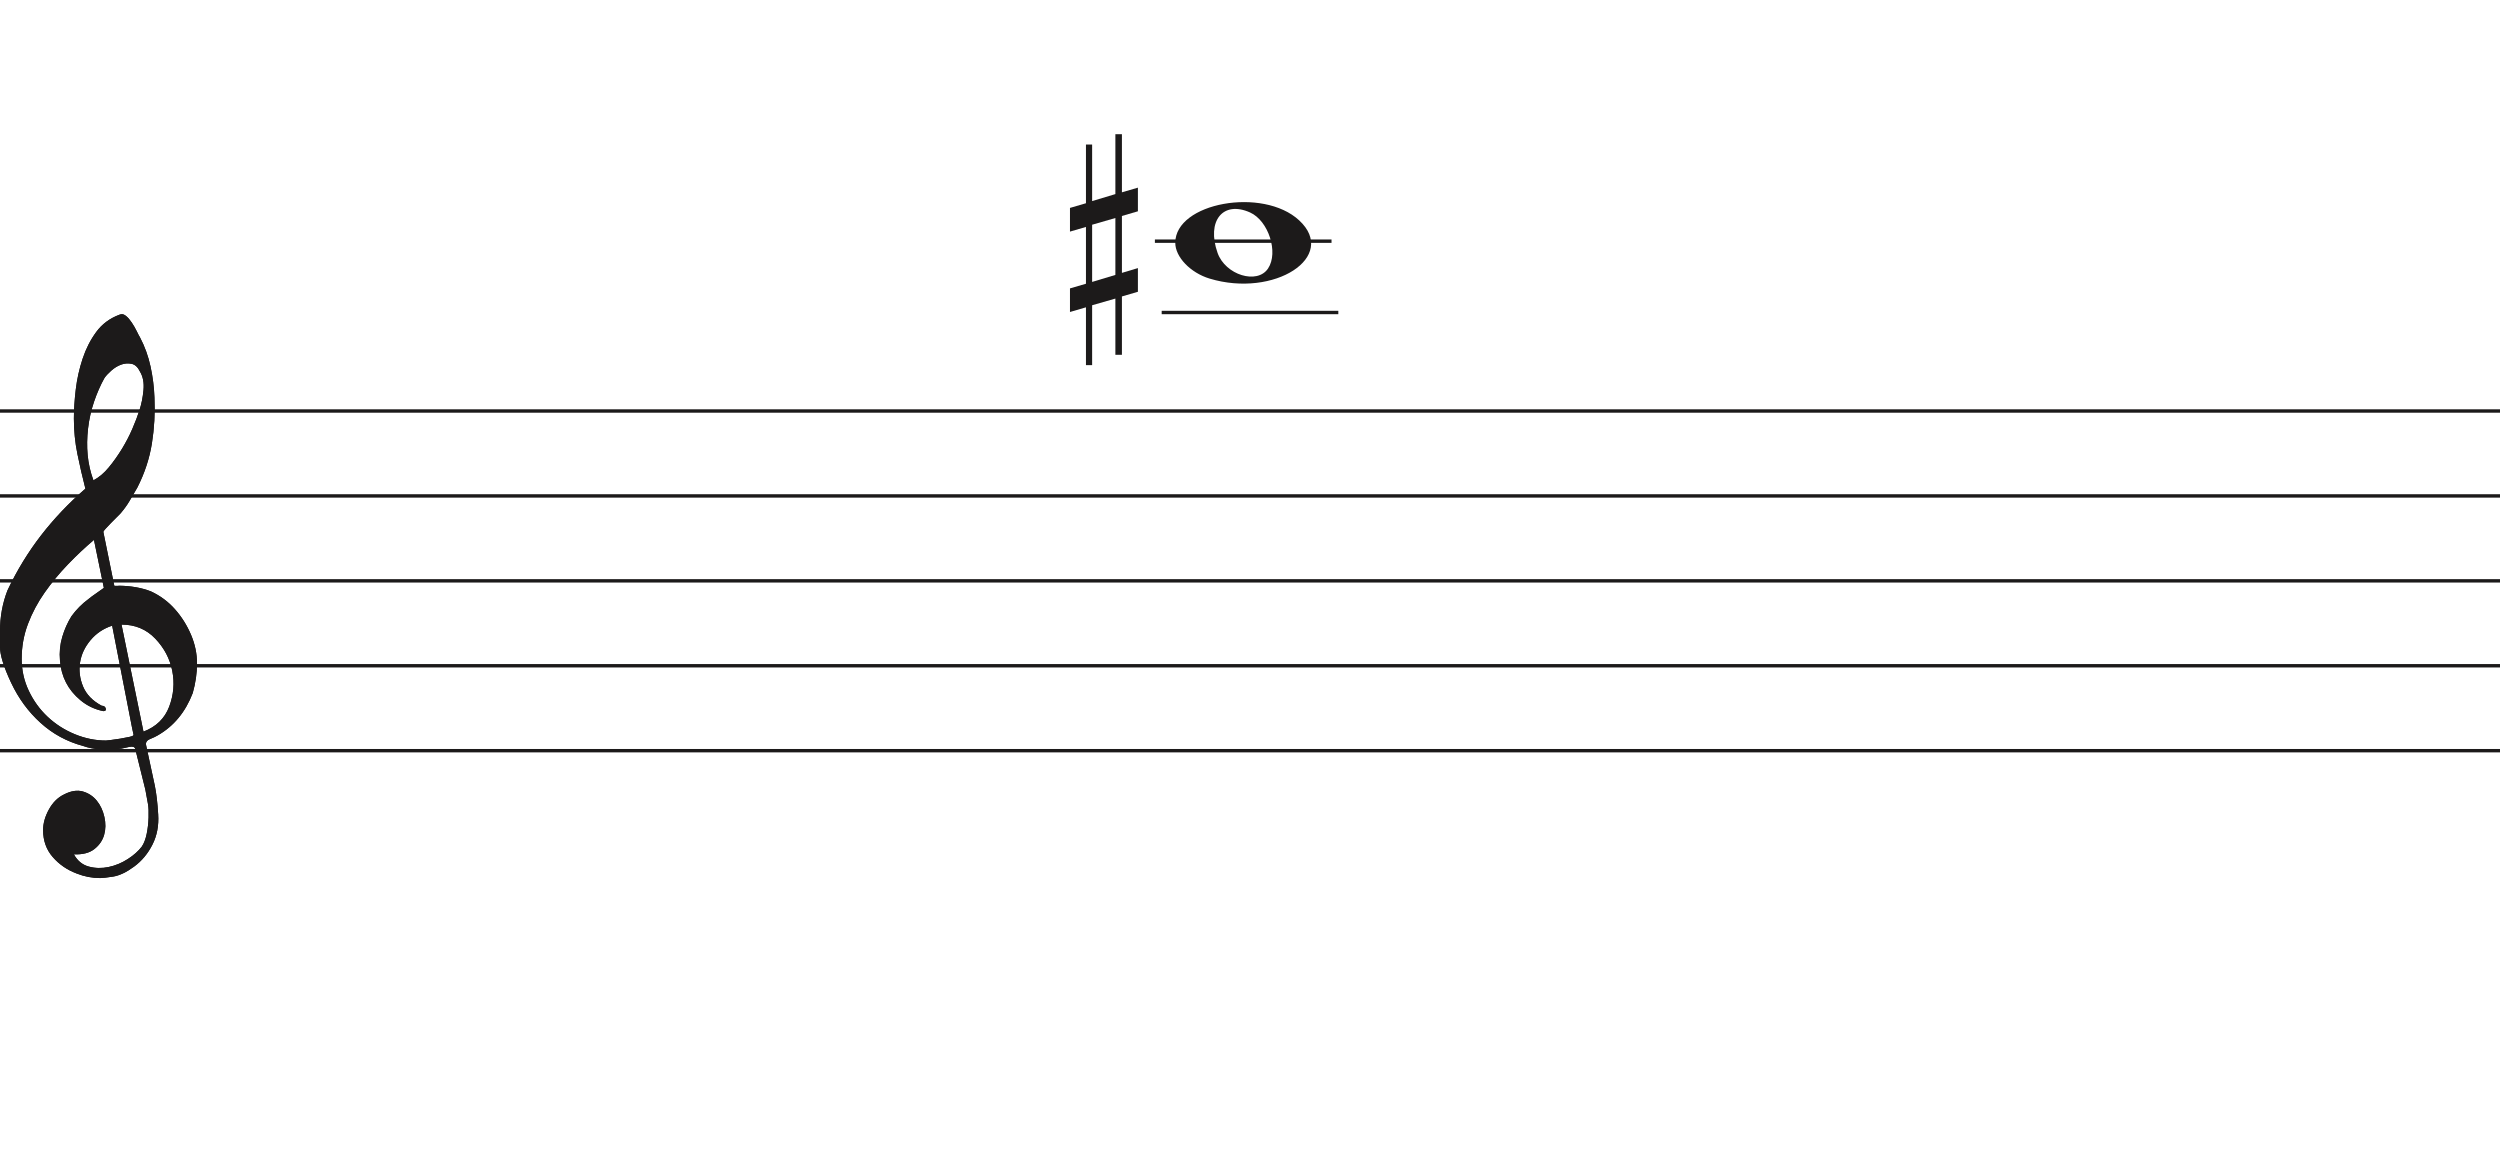
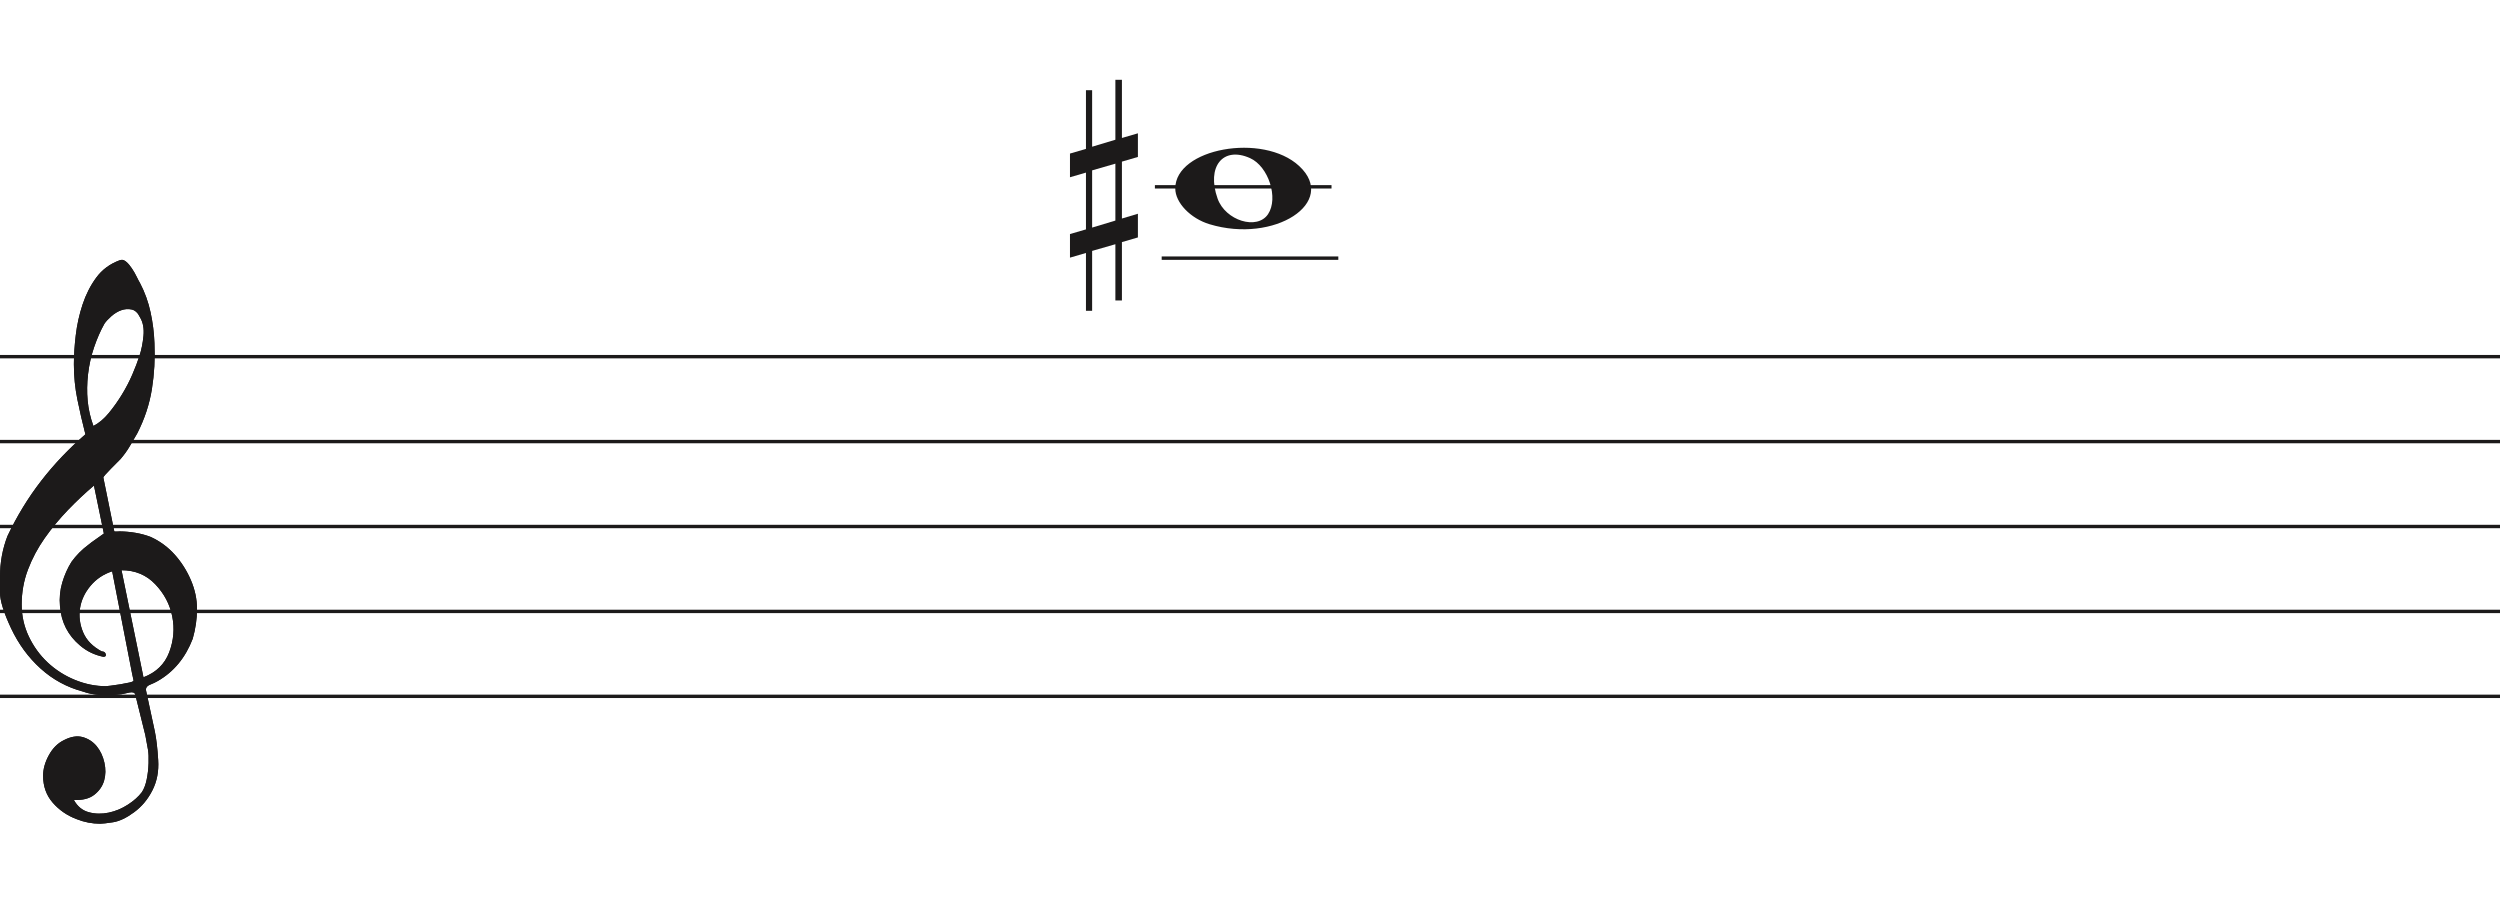
- <svg xmlns="http://www.w3.org/2000/svg" width="736" height="341" viewBox="0 -39.5 736 341" fill="none">
+ <svg xmlns="http://www.w3.org/2000/svg" width="736" height="266" viewBox="0 -23.5 736 266" fill="none">
  <line y1="81.5" x2="736" y2="81.5" stroke="#1C1A1A" />
  <line y1="106.5" x2="736" y2="106.5" stroke="#1C1A1A" />
  <line y1="131.5" x2="736" y2="131.5" stroke="#1C1A1A" />
  <line y1="156.5" x2="736" y2="156.5" stroke="#1C1A1A" />
  <line y1="181.5" x2="736" y2="181.5" stroke="#1C1A1A" />
  <path d="M33.02 144.694C30.445 145.54 28.317 146.969 26.636 148.981C24.955 150.991 23.93 153.188 23.562 155.57C23.195 157.951 23.497 160.306 24.469 162.635C25.441 164.964 27.266 166.843 29.946 168.272C30.576 168.272 30.97 168.537 31.128 169.066C31.285 169.595 31.049 169.859 30.419 169.859C27.844 169.33 25.585 168.245 23.641 166.605C20.016 163.588 18.02 159.698 17.652 154.935C17.442 152.553 17.665 150.251 18.322 148.028C18.979 145.805 19.885 143.767 21.041 141.914C22.459 139.957 24.14 138.263 26.084 136.834C26.189 136.728 26.491 136.49 26.991 136.12C27.49 135.749 27.976 135.405 28.448 135.088C28.921 134.77 29.63 134.267 30.576 133.579L27.66 119.448C25.086 121.618 22.538 124.012 20.016 126.632C17.495 129.252 15.209 132.018 13.16 134.929C11.111 137.84 9.47 140.923 8.235 144.178C7 147.433 6.383 150.859 6.383 154.459C6.383 157.793 7.079 160.929 8.472 163.866C9.864 166.803 11.716 169.357 14.027 171.526C16.339 173.696 19.005 175.403 22.026 176.648C25.047 177.891 28.107 178.513 31.207 178.513C31.312 178.513 31.797 178.46 32.664 178.354C33.532 178.249 34.451 178.116 35.422 177.957C36.395 177.799 37.288 177.626 38.102 177.441C38.916 177.256 39.324 177.057 39.324 176.846L38.85 174.623C36.802 164.197 34.857 154.22 33.02 144.694V144.694ZM35.777 144.376L42.239 175.893C45.97 174.464 48.491 172.016 49.804 168.55C51.118 165.083 51.419 161.564 50.71 157.991C50.001 154.419 48.334 151.256 45.706 148.504C43.08 145.752 39.77 144.376 35.777 144.376V144.376ZM27.503 101.903C29.131 101.056 30.642 99.787 32.034 98.092C33.426 96.399 34.713 94.586 35.896 92.654C37.077 90.723 38.102 88.751 38.969 86.739C39.836 84.729 40.532 82.903 41.057 81.262C41.635 79.516 42.029 77.557 42.239 75.387C42.449 73.217 42.108 71.392 41.215 69.909C40.585 68.587 39.757 67.819 38.733 67.607C37.708 67.396 36.683 67.475 35.659 67.846C34.635 68.216 33.663 68.811 32.743 69.632C31.824 70.452 31.154 71.18 30.734 71.815C29.578 73.879 28.566 76.181 27.7 78.722C26.833 81.262 26.242 83.895 25.927 86.621C25.611 89.346 25.572 91.966 25.808 94.481C26.045 96.994 26.61 99.469 27.503 101.903V101.903ZM25.139 104.364C24.245 100.872 23.457 97.444 22.774 94.083C22.091 90.723 21.75 87.269 21.75 83.723C21.75 81.13 21.934 78.285 22.302 75.189C22.669 72.093 23.339 69.076 24.311 66.138C25.283 63.201 26.623 60.568 28.33 58.24C30.038 55.91 32.309 54.217 35.147 53.158C35.409 53.053 35.672 53 35.934 53C36.302 53 36.736 53.211 37.235 53.635C37.734 54.058 38.26 54.68 38.811 55.501C39.362 56.321 39.849 57.168 40.269 58.041C40.689 58.914 41.004 59.51 41.215 59.828C42.633 62.527 43.67 65.398 44.328 68.441C44.984 71.484 45.365 74.514 45.471 77.53C45.68 82.083 45.431 86.581 44.722 91.027C44.013 95.473 42.581 99.813 40.426 104.046C39.691 105.317 38.943 106.6 38.181 107.897C37.419 109.194 36.513 110.45 35.462 111.668C35.252 111.88 34.871 112.264 34.319 112.819C33.767 113.375 33.203 113.944 32.625 114.526C32.047 115.108 31.535 115.651 31.088 116.153C30.642 116.656 30.419 116.96 30.419 117.066L33.649 132.944C33.67 133.048 35.265 132.944 35.265 132.944C38.348 132.983 41.612 133.486 44.446 134.611C47.178 135.881 49.529 137.628 51.499 139.851C53.469 142.074 55.044 144.574 56.227 147.353C57.409 150.132 58 152.95 58 155.808C58 158.665 57.579 161.577 56.739 164.54C54.585 170.151 51.144 174.305 46.416 177.004C45.89 177.322 45.141 177.68 44.17 178.076C43.198 178.473 42.817 179.095 43.027 179.942C44.288 185.708 45.141 189.676 45.589 191.85C46.035 194.024 46.364 196.829 46.573 200.265C46.783 203.551 46.218 206.507 44.879 209.152C43.539 211.807 41.74 213.961 39.481 215.624C37.222 217.297 35.16 218.269 33.295 218.569C31.429 218.86 30.155 219 29.473 219C27.109 219 24.797 218.549 22.538 217.648C19.754 216.596 17.416 214.983 15.524 212.809C13.633 210.635 12.688 207.99 12.688 204.874C12.688 202.91 13.252 200.897 14.382 198.833C15.511 196.769 16.995 195.286 18.834 194.394C20.883 193.333 22.735 193.042 24.39 193.513C26.045 193.994 27.411 194.895 28.488 196.218C29.565 197.54 30.314 199.143 30.734 201.017C31.154 202.9 31.128 204.653 30.655 206.297C30.182 207.94 29.224 209.332 27.779 210.464C26.334 211.606 24.324 212.117 21.75 212.017C22.801 213.921 24.272 215.123 26.163 215.624C28.054 216.135 29.998 216.165 31.994 215.744C33.991 215.323 35.869 214.542 37.629 213.4C39.389 212.268 40.769 211.035 41.766 209.713C42.397 208.761 42.87 207.519 43.185 205.986C43.5 204.443 43.684 202.85 43.736 201.177C43.789 199.514 43.736 198.212 43.579 197.29C43.421 196.358 43.158 194.915 42.79 192.962C41.215 186.56 40.217 182.533 39.796 180.89C39.586 180.366 39.021 180.193 38.102 180.379C37.182 180.564 36.408 180.736 35.777 180.89C31.259 181.481 27.477 181.21 24.429 180.101C19.701 178.831 15.538 176.568 11.939 173.313C8.34 170.058 5.451 166.115 3.27 161.484C1.09 156.853 0 153.334 0 150.925C0 148.518 0 146.996 0 146.361C0 142.074 0.736 138.051 2.207 134.293C4.991 128.418 8.288 123.02 12.097 118.098C15.905 113.176 20.253 108.598 25.139 104.364V104.364Z" fill="#1C1A1A" />
  <path d="M356.097 42.514C350.453 40.805 346 36.161 346 31.984C346 20.16 371.813 15.481 382.473 25.372C394 36.069 375.188 48.295 356.097 42.514H356.097ZM373.315 39.544C376.455 34.829 373.453 25.486 368.013 23.048C360.025 19.467 355.129 25.569 358.456 34.959C360.757 41.453 370.119 44.343 373.315 39.544Z" fill="#1C1A1A" />
  <line x1="340" y1="31.5" x2="392" y2="31.5" stroke="#1C1A1A" />
  <path d="M33.02 144.694C30.445 145.54 28.317 146.969 26.636 148.981C24.955 150.991 23.93 153.188 23.562 155.57C23.195 157.951 23.497 160.306 24.469 162.635C25.441 164.964 27.266 166.843 29.946 168.272C30.576 168.272 30.97 168.537 31.128 169.066C31.285 169.595 31.049 169.859 30.419 169.859C27.844 169.33 25.585 168.245 23.641 166.605C20.016 163.588 18.02 159.698 17.652 154.935C17.442 152.553 17.665 150.251 18.322 148.028C18.979 145.805 19.885 143.767 21.041 141.914C22.459 139.957 24.14 138.263 26.084 136.834C26.189 136.728 26.491 136.49 26.991 136.12C27.49 135.749 27.976 135.405 28.448 135.088C28.921 134.77 29.63 134.267 30.576 133.579L27.66 119.448C25.086 121.618 22.538 124.012 20.016 126.632C17.495 129.252 15.209 132.018 13.16 134.929C11.111 137.84 9.47 140.923 8.235 144.178C7 147.433 6.383 150.859 6.383 154.459C6.383 157.793 7.079 160.929 8.472 163.866C9.864 166.803 11.716 169.357 14.027 171.526C16.339 173.696 19.005 175.403 22.026 176.648C25.047 177.891 28.107 178.513 31.207 178.513C31.312 178.513 31.797 178.46 32.664 178.354C33.532 178.249 34.451 178.116 35.422 177.957C36.395 177.799 37.288 177.626 38.102 177.441C38.916 177.256 39.324 177.057 39.324 176.846L38.85 174.623C36.802 164.197 34.857 154.22 33.02 144.694V144.694ZM35.777 144.376L42.239 175.893C45.97 174.464 48.491 172.016 49.804 168.55C51.118 165.083 51.419 161.564 50.71 157.991C50.001 154.419 48.334 151.256 45.706 148.504C43.08 145.752 39.77 144.376 35.777 144.376V144.376ZM27.503 101.903C29.131 101.056 30.642 99.787 32.034 98.092C33.426 96.399 34.713 94.586 35.896 92.654C37.077 90.723 38.102 88.751 38.969 86.739C39.836 84.729 40.532 82.903 41.057 81.262C41.635 79.516 42.029 77.557 42.239 75.387C42.449 73.217 42.108 71.392 41.215 69.909C40.585 68.587 39.757 67.819 38.733 67.607C37.708 67.396 36.683 67.475 35.659 67.846C34.635 68.216 33.663 68.811 32.743 69.632C31.824 70.452 31.154 71.18 30.734 71.815C29.578 73.879 28.566 76.181 27.7 78.722C26.833 81.262 26.242 83.895 25.927 86.621C25.611 89.346 25.572 91.966 25.808 94.481C26.045 96.994 26.61 99.469 27.503 101.903V101.903ZM25.139 104.364C24.245 100.872 23.457 97.444 22.774 94.083C22.091 90.723 21.75 87.269 21.75 83.723C21.75 81.13 21.934 78.285 22.302 75.189C22.669 72.093 23.339 69.076 24.311 66.138C25.283 63.201 26.623 60.568 28.33 58.24C30.038 55.91 32.309 54.217 35.147 53.158C35.409 53.053 35.672 53 35.934 53C36.302 53 36.736 53.211 37.235 53.635C37.734 54.058 38.26 54.68 38.811 55.501C39.362 56.321 39.849 57.168 40.269 58.041C40.689 58.914 41.004 59.51 41.215 59.828C42.633 62.527 43.67 65.398 44.328 68.441C44.984 71.484 45.365 74.514 45.471 77.53C45.68 82.083 45.431 86.581 44.722 91.027C44.013 95.473 42.581 99.813 40.426 104.046C39.691 105.317 38.943 106.6 38.181 107.897C37.419 109.194 36.513 110.45 35.462 111.668C35.252 111.88 34.871 112.264 34.319 112.819C33.767 113.375 33.203 113.944 32.625 114.526C32.047 115.108 31.535 115.651 31.088 116.153C30.642 116.656 30.419 116.96 30.419 117.066L33.649 132.944C33.67 133.048 35.265 132.944 35.265 132.944C38.348 132.983 41.612 133.486 44.446 134.611C47.178 135.881 49.529 137.628 51.499 139.851C53.469 142.074 55.044 144.574 56.227 147.353C57.409 150.132 58 152.95 58 155.808C58 158.665 57.579 161.577 56.739 164.54C54.585 170.151 51.144 174.305 46.416 177.004C45.89 177.322 45.141 177.68 44.17 178.076C43.198 178.473 42.817 179.095 43.027 179.942C44.288 185.708 45.141 189.676 45.589 191.85C46.035 194.024 46.364 196.829 46.573 200.265C46.783 203.551 46.218 206.507 44.879 209.152C43.539 211.807 41.74 213.961 39.481 215.624C37.222 217.297 35.16 218.269 33.295 218.569C31.429 218.86 30.155 219 29.473 219C27.109 219 24.797 218.549 22.538 217.648C19.754 216.596 17.416 214.983 15.524 212.809C13.633 210.635 12.688 207.99 12.688 204.874C12.688 202.91 13.252 200.897 14.382 198.833C15.511 196.769 16.995 195.286 18.834 194.394C20.883 193.333 22.735 193.042 24.39 193.513C26.045 193.994 27.411 194.895 28.488 196.218C29.565 197.54 30.314 199.143 30.734 201.017C31.154 202.9 31.128 204.653 30.655 206.297C30.182 207.94 29.224 209.332 27.779 210.464C26.334 211.606 24.324 212.117 21.75 212.017C22.801 213.921 24.272 215.123 26.163 215.624C28.054 216.135 29.998 216.165 31.994 215.744C33.991 215.323 35.869 214.542 37.629 213.4C39.389 212.268 40.769 211.035 41.766 209.713C42.397 208.761 42.87 207.519 43.185 205.986C43.5 204.443 43.684 202.85 43.736 201.177C43.789 199.514 43.736 198.212 43.579 197.29C43.421 196.358 43.158 194.915 42.79 192.962C41.215 186.56 40.217 182.533 39.796 180.89C39.586 180.366 39.021 180.193 38.102 180.379C37.182 180.564 36.408 180.736 35.777 180.89C31.259 181.481 27.477 181.21 24.429 180.101C19.701 178.831 15.538 176.568 11.939 173.313C8.34 170.058 5.451 166.115 3.27 161.484C1.09 156.853 0 153.334 0 150.925C0 148.518 0 146.996 0 146.361C0 142.074 0.736 138.051 2.207 134.293C4.991 128.418 8.288 123.02 12.097 118.098C15.905 113.176 20.253 108.598 25.139 104.364V104.364Z" fill="#1C1A1A" />
  <line x1="342" y1="52.5" x2="394" y2="52.5" stroke="#1C1A1A" />
  <path d="M321.523 43.501V26.659L328.368 24.682V41.438L321.523 43.501V43.501ZM335 39.426L330.294 40.837V24.081L335 22.706V15.746L330.294 17.12V0H328.368V17.64L321.523 19.698V3.05H319.706V20.332L315 21.71V28.685L319.706 27.31V44.034L315 45.405V52.351L319.706 50.976V68H321.523V50.368L328.368 48.398V64.96H330.294V47.775L335 46.397V39.426V39.426Z" fill="#1C1A1A" />
</svg>
